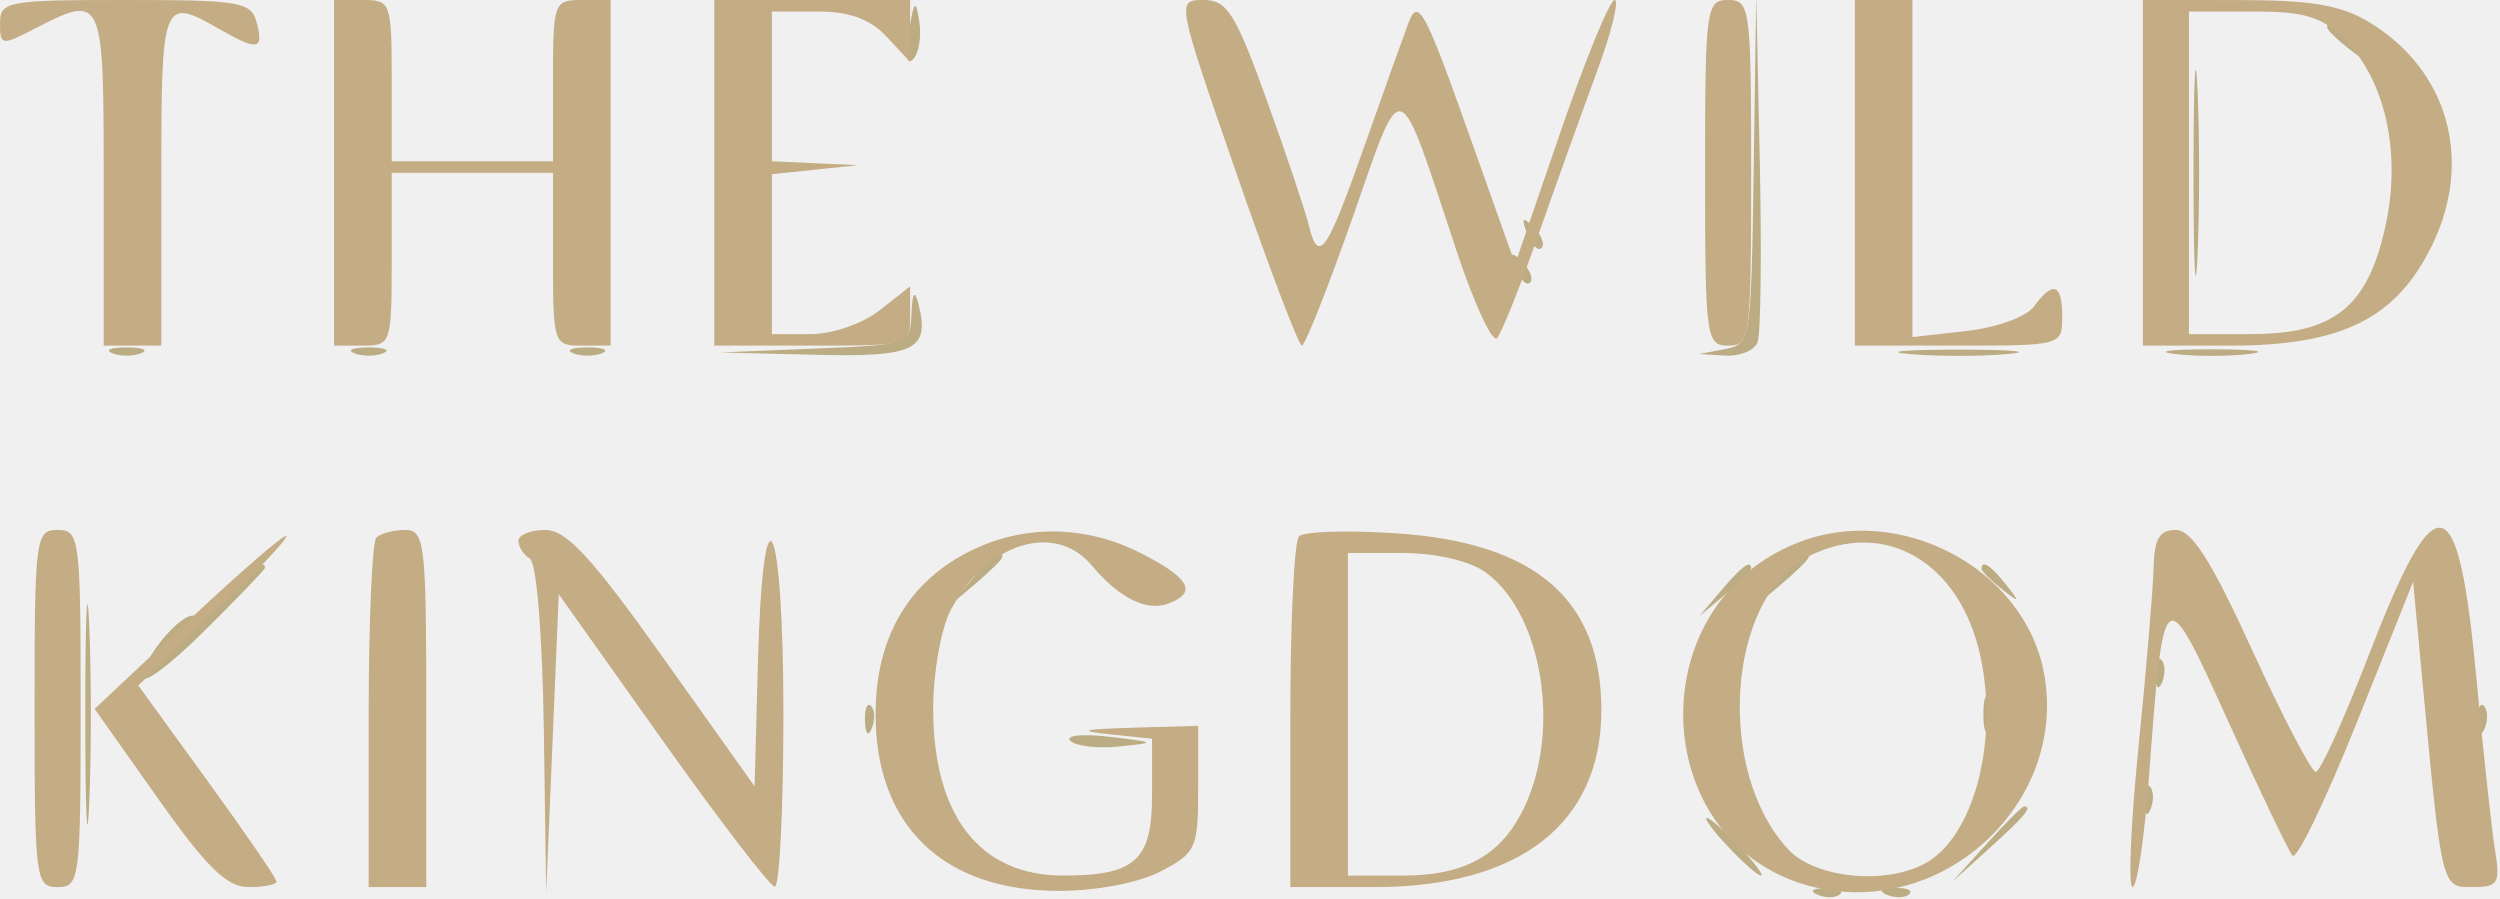
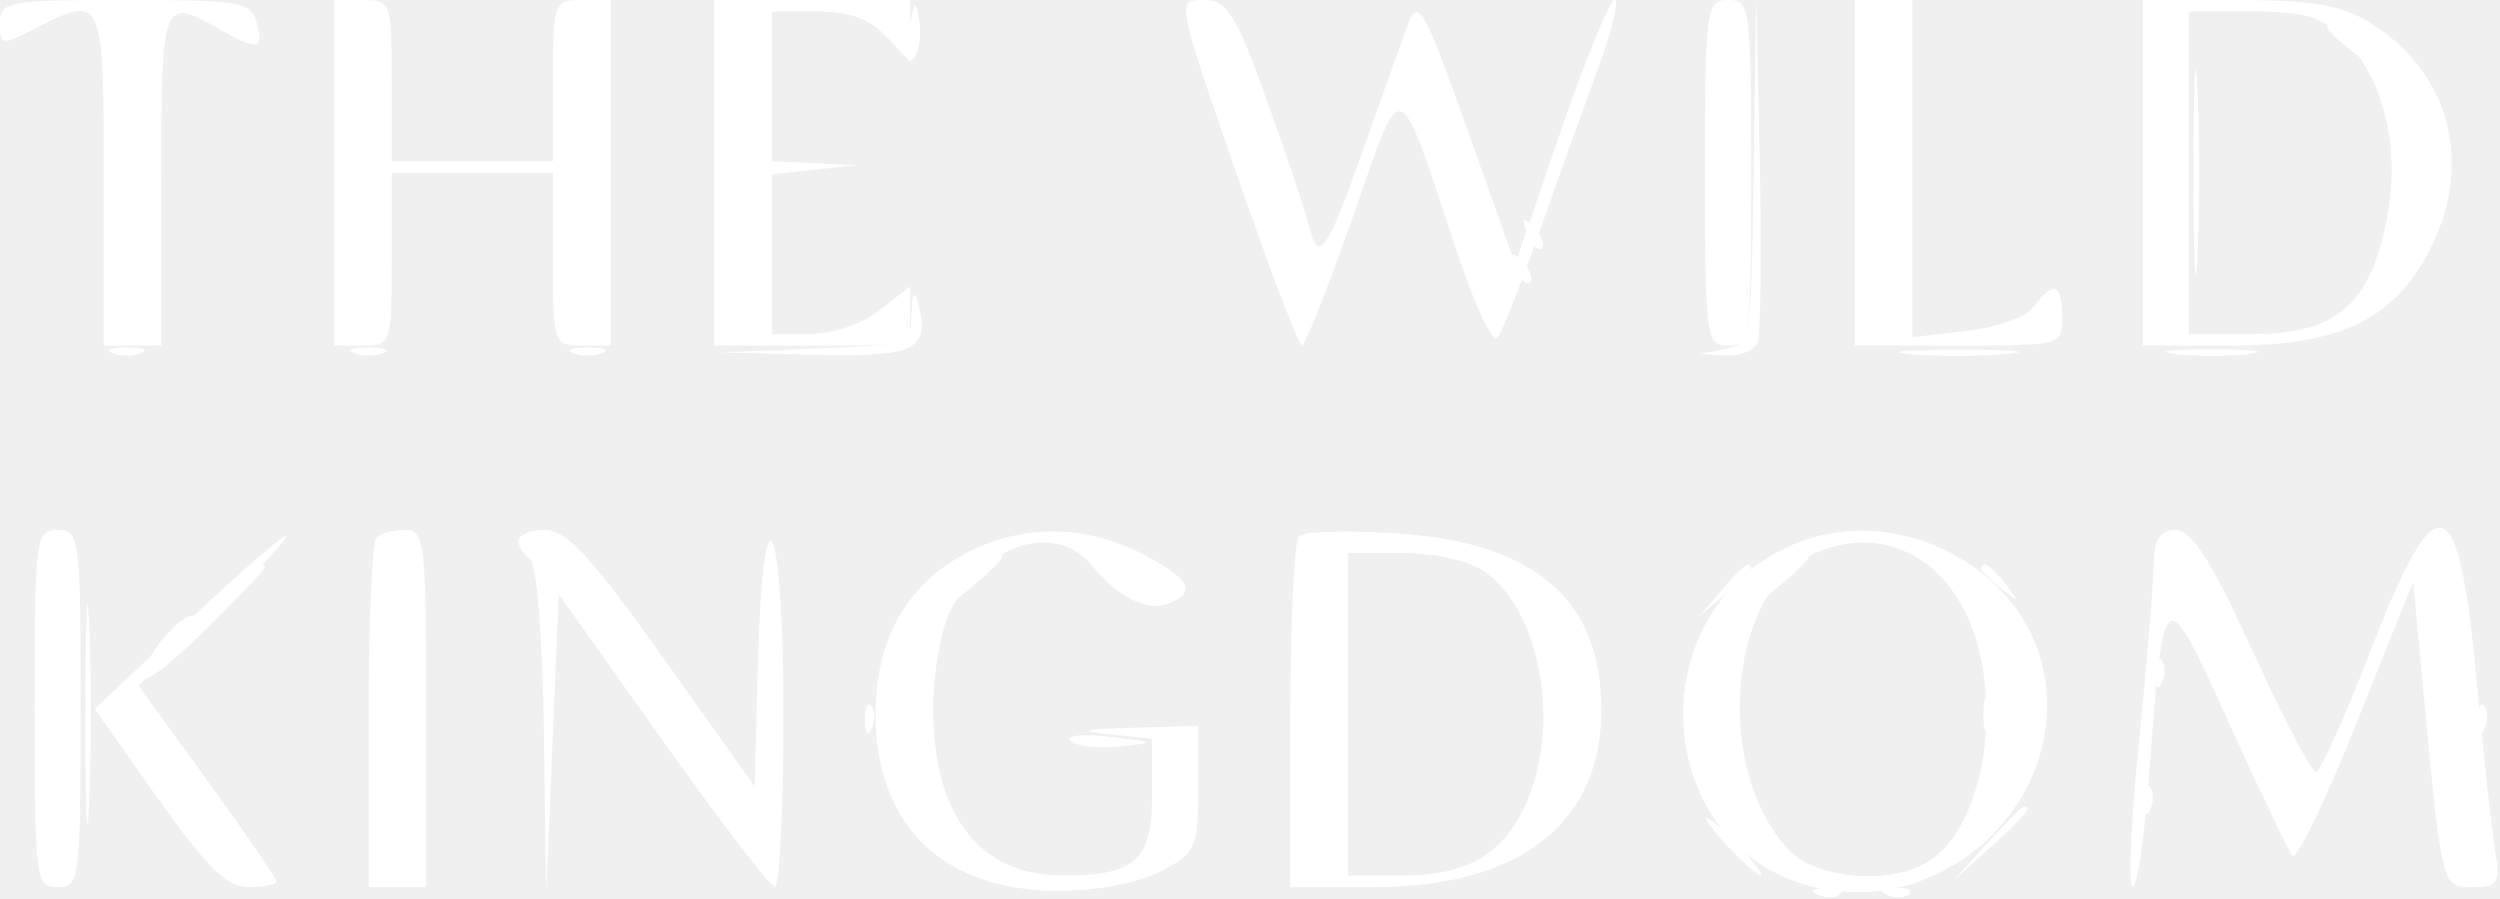
<svg xmlns="http://www.w3.org/2000/svg" width="217" height="78" viewBox="0 0 217 78" version="1.1">
-   <path d="M 78.881 2.781 C 78.552 4.769, 78.698 5.702, 79.253 5.147 C 79.757 4.643, 80.002 3.166, 79.797 1.865 C 79.482 -0.136, 79.342 0.004, 78.881 2.781 M 152.220 14.680 C 152.005 29.548, 151.954 29.870, 149.750 30.294 L 147.500 30.728 149.781 30.864 C 151.036 30.939, 152.287 30.417, 152.560 29.704 C 152.834 28.991, 152.919 21.904, 152.749 13.954 L 152.441 -0.500 152.220 14.680 M 190.397 15 C 190.397 22.975, 190.553 26.238, 190.743 22.250 C 190.932 18.263, 190.932 11.738, 190.743 7.750 C 190.553 3.762, 190.397 7.025, 190.397 15 M 202 2.378 C 202 2.585, 202.787 3.373, 203.750 4.128 C 205.336 5.371, 205.371 5.336, 204.128 3.750 C 202.821 2.084, 202 1.555, 202 2.378 M 132.564 20.293 C 132.940 21.279, 133.499 21.834, 133.807 21.526 C 134.115 21.219, 133.808 20.412, 133.124 19.733 C 132.136 18.753, 132.022 18.868, 132.564 20.293 M 131.564 23.293 C 131.940 24.279, 132.499 24.834, 132.807 24.526 C 133.115 24.219, 132.808 23.412, 132.124 22.733 C 131.136 21.753, 131.022 21.868, 131.564 23.293 M 79.116 27.210 C 79.001 29.898, 78.937 29.922, 70.750 30.256 L 62.500 30.593 70.781 30.796 C 79.481 31.010, 80.753 30.370, 79.701 26.308 C 79.390 25.108, 79.193 25.411, 79.116 27.210 M 9.750 30.662 C 10.438 30.940, 11.563 30.940, 12.250 30.662 C 12.938 30.385, 12.375 30.158, 11 30.158 C 9.625 30.158, 9.063 30.385, 9.750 30.662 M 30.750 30.662 C 31.438 30.940, 32.563 30.940, 33.250 30.662 C 33.938 30.385, 33.375 30.158, 32 30.158 C 30.625 30.158, 30.063 30.385, 30.750 30.662 M 49.750 30.662 C 50.438 30.940, 51.563 30.940, 52.250 30.662 C 52.938 30.385, 52.375 30.158, 51 30.158 C 49.625 30.158, 49.063 30.385, 49.750 30.662 M 165.750 30.732 C 168.088 30.943, 171.912 30.943, 174.250 30.732 C 176.588 30.522, 174.675 30.349, 170 30.349 C 165.325 30.349, 163.412 30.522, 165.750 30.732 M 188.750 30.723 C 190.537 30.945, 193.463 30.945, 195.250 30.723 C 197.037 30.502, 195.575 30.320, 192 30.320 C 188.425 30.320, 186.963 30.502, 188.750 30.723 M 7.402 62 C 7.402 70.525, 7.556 74.013, 7.743 69.750 C 7.931 65.487, 7.931 58.513, 7.743 54.250 C 7.556 49.987, 7.402 53.475, 7.402 62 M 84.405 50.250 L 82.500 52.500 84.750 50.595 C 85.987 49.547, 87 48.535, 87 48.345 C 87 47.545, 86.195 48.136, 84.405 50.250 M 154.405 50.250 L 152.500 52.500 154.750 50.595 C 155.988 49.547, 157 48.535, 157 48.345 C 157 47.545, 156.195 48.136, 154.405 50.250 M 20.029 51.469 C 18.753 52.827, 17.385 53.738, 16.988 53.493 C 16.024 52.897, 12.664 56.683, 12.368 58.698 C 12.239 59.579, 14.578 57.886, 17.566 54.934 C 20.555 51.983, 23 49.440, 23 49.284 C 23 48.577, 22.180 49.180, 20.029 51.469 M 149.405 51.250 L 147.500 53.500 149.750 51.595 C 150.988 50.547, 152 49.535, 152 49.345 C 152 48.545, 151.195 49.136, 149.405 51.250 M 172 49.378 C 172 49.585, 172.787 50.373, 173.750 51.128 C 175.336 52.371, 175.371 52.336, 174.128 50.750 C 172.821 49.084, 172 48.555, 172 49.378 M 14.405 56.250 L 12.500 58.500 14.750 56.595 C 15.988 55.547, 17 54.535, 17 54.345 C 17 53.545, 16.195 54.136, 14.405 56.250 M 187.079 58.583 C 187.127 59.748, 187.364 59.985, 187.683 59.188 C 187.972 58.466, 187.936 57.603, 187.604 57.271 C 187.272 56.939, 187.036 57.529, 187.079 58.583 M 172.158 62 C 172.158 63.375, 172.385 63.938, 172.662 63.250 C 172.940 62.563, 172.940 61.438, 172.662 60.750 C 172.385 60.063, 172.158 60.625, 172.158 62 M 75.079 62.583 C 75.127 63.748, 75.364 63.985, 75.683 63.188 C 75.972 62.466, 75.936 61.603, 75.604 61.271 C 75.272 60.939, 75.036 61.529, 75.079 62.583 M 215.079 62.583 C 215.127 63.748, 215.364 63.985, 215.683 63.188 C 215.972 62.466, 215.936 61.603, 215.604 61.271 C 215.272 60.939, 215.036 61.529, 215.079 62.583 M 92.899 64.299 C 93.365 64.765, 95.265 64.989, 97.123 64.798 C 100.417 64.459, 100.396 64.438, 96.276 63.951 C 93.953 63.677, 92.433 63.833, 92.899 64.299 M 186.079 69.583 C 186.127 70.748, 186.364 70.985, 186.683 70.188 C 186.972 69.466, 186.936 68.603, 186.604 68.271 C 186.272 67.939, 186.036 68.529, 186.079 69.583 M 172.437 73.250 L 169.500 76.500 172.750 73.563 C 175.779 70.825, 176.460 70, 175.687 70 C 175.515 70, 174.052 71.463, 172.437 73.250 M 150 73.500 C 151.292 74.875, 152.574 76, 152.849 76 C 153.124 76, 152.292 74.875, 151 73.500 C 149.708 72.125, 148.426 71, 148.151 71 C 147.876 71, 148.708 72.125, 150 73.500 M 157.813 77.683 C 158.534 77.972, 159.397 77.936, 159.729 77.604 C 160.061 77.272, 159.471 77.036, 158.417 77.079 C 157.252 77.127, 157.015 77.364, 157.813 77.683 M 163.813 77.683 C 164.534 77.972, 165.397 77.936, 165.729 77.604 C 166.061 77.272, 165.471 77.036, 164.417 77.079 C 163.252 77.127, 163.015 77.364, 163.813 77.683" stroke="none" fill="#bcac84" fill-rule="evenodd" />
-   <path d="M 0 2.026 C 0 3.947, 0.152 3.973, 2.950 2.526 C 8.943 -0.573, 9 -0.451, 9 15.500 L 9 30 11.500 30 L 14 30 14 15.500 C 14 -0.029, 14.104 -0.299, 19 2.500 C 22.374 4.429, 22.904 4.348, 22.290 2 C 21.807 0.155, 20.926 0, 10.883 0 C 0.621 0, 0 0.116, 0 2.026 M 29 15 L 29 30 31.500 30 C 33.944 30, 34 29.833, 34 22.500 L 34 15 41 15 L 48 15 48 22.500 C 48 29.833, 48.056 30, 50.500 30 L 53 30 53 15 L 53 0 50.500 0 C 48.071 0, 48 0.200, 48 7 L 48 14 41 14 L 34 14 34 7 C 34 0.200, 33.929 0, 31.500 0 L 29 0 29 15 M 62 15 L 62 30 70.500 30 C 78.964 30, 79 29.989, 79 27.427 L 79 24.855 76.365 26.927 C 74.885 28.092, 72.255 29, 70.365 29 L 67 29 67 22.060 L 67 15.121 70.750 14.728 L 74.500 14.336 70.750 14.168 L 67 14 67 7.500 L 67 1 70.961 1 C 73.748 1, 75.526 1.649, 76.961 3.189 L 79 5.377 79 2.689 L 79 0 70.500 0 L 62 0 62 15 M 107.303 14.993 C 110.161 23.239, 112.725 29.989, 113.001 29.993 C 113.277 29.997, 115.256 25.005, 117.400 18.901 C 121.849 6.231, 121.194 6.018, 126.452 21.838 C 127.976 26.425, 129.550 29.800, 129.950 29.338 C 130.349 28.877, 131.941 24.900, 133.486 20.500 C 135.031 16.100, 137.334 9.688, 138.603 6.250 C 139.872 2.813, 140.567 0, 140.147 0 C 139.728 0, 137.614 5.155, 135.450 11.456 L 131.516 22.911 127.352 11.206 C 123.657 0.819, 123.082 -0.218, 122.250 2 C 121.735 3.375, 120.045 8.100, 118.495 12.500 C 115.151 21.991, 114.464 22.985, 113.607 19.572 C 113.252 18.156, 111.577 13.173, 109.886 8.499 C 107.214 1.114, 106.503 0, 104.459 0 C 102.115 0, 102.126 0.058, 107.303 14.993 M 148 15 C 148 29.333, 148.089 30, 150 30 C 151.911 30, 152 29.333, 152 15 C 152 0.667, 151.911 0, 150 0 C 148.089 0, 148 0.667, 148 15 M 161 15 L 161 30 170 30 C 178.933 30, 179 29.981, 179 27.500 C 179 24.614, 178.213 24.326, 176.549 26.602 C 175.893 27.499, 173.317 28.435, 170.689 28.732 L 166 29.260 166 14.630 L 166 0 163.500 0 L 161 0 161 15 M 186 15 L 186 30 193.614 30 C 203.301 30, 208.030 27.636, 211.122 21.247 C 214.685 13.887, 212.495 6.102, 205.696 1.956 C 203.212 0.441, 200.663 0.007, 194.250 0.004 L 186 0 186 15 M 190 15 L 190 29 195.365 29 C 202.567 29, 205.479 26.686, 207.037 19.725 C 208.465 13.346, 207.079 6.988, 203.476 3.385 C 201.536 1.445, 200.056 1, 195.545 1 L 190 1 190 15 M 3 61.500 C 3 76.333, 3.086 77, 5 77 C 6.914 77, 7 76.333, 7 61.500 C 7 46.667, 6.914 46, 5 46 C 3.086 46, 3 46.667, 3 61.500 M 16.358 53.875 L 8.217 61.533 13.682 69.266 C 17.935 75.284, 19.687 77, 21.574 77 C 22.908 77, 24 76.782, 24 76.515 C 24 76.248, 21.301 72.310, 18.003 67.765 L 12.006 59.500 18.593 53.173 C 22.216 49.694, 25.027 46.705, 24.840 46.532 C 24.653 46.359, 20.836 49.663, 16.358 53.875 M 32.667 46.667 C 32.300 47.033, 32 54.008, 32 62.167 L 32 77 34.500 77 L 37 77 37 61.500 C 37 47.136, 36.866 46, 35.167 46 C 34.158 46, 33.033 46.300, 32.667 46.667 M 45 46.941 C 45 47.459, 45.450 48.160, 46 48.500 C 46.574 48.855, 47.087 55.159, 47.204 63.309 L 47.408 77.500 47.954 64.539 L 48.500 51.577 57.500 64.249 C 62.450 71.218, 66.838 76.938, 67.250 76.960 C 67.662 76.982, 68 70.250, 68 62 C 68 44.659, 66.224 41.155, 65.784 57.628 L 65.500 68.256 57.587 57.128 C 51.373 48.389, 49.173 46, 47.337 46 C 46.052 46, 45 46.423, 45 46.941 M 83.848 48.018 C 78.689 50.743, 76 55.534, 76 62 C 76 71.681, 81.881 77.338, 91.936 77.328 C 95.196 77.325, 98.846 76.624, 100.750 75.636 C 103.815 74.044, 104 73.638, 104 68.474 L 104 63 98.250 63.168 C 93.984 63.293, 93.468 63.437, 96.250 63.728 L 100 64.121 100 69.025 C 100 74.681, 98.541 76, 92.288 76 C 85.039 76, 81 70.812, 81 61.500 C 81 58.420, 81.672 54.600, 82.494 53.011 C 85.519 47.162, 91.536 45.231, 94.760 49.075 C 97.138 51.911, 99.550 53.110, 101.428 52.389 C 103.952 51.421, 103.274 50.180, 99.040 48.020 C 94.110 45.505, 88.606 45.504, 83.848 48.018 M 112.750 46.555 C 112.338 46.983, 112 54.008, 112 62.167 L 112 77 119.288 77 C 131.907 77, 138.994 71.481, 138.998 61.651 C 139.002 52.041, 133.281 47.096, 121.226 46.292 C 116.977 46.009, 113.162 46.127, 112.750 46.555 M 156.001 47.123 C 141.981 52.714, 143.142 73.734, 157.653 77.045 C 168.852 79.599, 179.508 69.554, 177.418 58.414 C 175.708 49.300, 164.870 43.587, 156.001 47.123 M 186.933 49.250 C 186.896 51.038, 186.310 58.013, 185.631 64.750 C 184.952 71.487, 184.715 77, 185.105 77 C 185.495 77, 186.132 72.751, 186.521 67.557 C 187.820 50.232, 187.802 50.245, 193.430 62.660 C 196.132 68.622, 198.634 73.845, 198.989 74.268 C 199.345 74.690, 201.846 69.515, 204.548 62.768 L 209.460 50.500 210.209 58.500 C 211.966 77.261, 211.904 77, 214.617 77 C 216.849 77, 217.039 76.683, 216.563 73.750 C 216.272 71.963, 215.553 65.325, 214.965 59 C 213.385 41.997, 211.507 41.574, 205.601 56.889 C 203.457 62.450, 201.393 67, 201.015 67 C 200.636 67, 198.165 62.275, 195.524 56.500 C 191.933 48.652, 190.250 46, 188.860 46 C 187.442 46, 186.984 46.772, 186.933 49.250 M 157 48.279 C 149.902 51.825, 148.859 66.937, 155.241 73.750 C 157.545 76.210, 163.575 76.833, 167.055 74.970 C 171.284 72.707, 173.507 64.463, 171.904 56.989 C 170.146 48.791, 163.614 44.974, 157 48.279 M 117 62 L 117 76 121.777 76 C 127.451 76, 130.667 74.040, 132.606 69.401 C 135.449 62.596, 133.635 52.959, 128.883 49.631 C 127.519 48.676, 124.576 48, 121.777 48 L 117 48 117 62" stroke="none" fill="#c4ac84" fill-rule="evenodd" />
+   <path d="M 78.881 2.781 C 78.552 4.769, 78.698 5.702, 79.253 5.147 C 79.757 4.643, 80.002 3.166, 79.797 1.865 C 79.482 -0.136, 79.342 0.004, 78.881 2.781 M 152.220 14.680 C 152.005 29.548, 151.954 29.870, 149.750 30.294 L 147.500 30.728 149.781 30.864 C 151.036 30.939, 152.287 30.417, 152.560 29.704 C 152.834 28.991, 152.919 21.904, 152.749 13.954 L 152.441 -0.500 152.220 14.680 M 190.397 15 C 190.397 22.975, 190.553 26.238, 190.743 22.250 C 190.932 18.263, 190.932 11.738, 190.743 7.750 C 190.553 3.762, 190.397 7.025, 190.397 15 M 202 2.378 C 202 2.585, 202.787 3.373, 203.750 4.128 C 205.336 5.371, 205.371 5.336, 204.128 3.750 C 202.821 2.084, 202 1.555, 202 2.378 M 132.564 20.293 C 132.940 21.279, 133.499 21.834, 133.807 21.526 C 134.115 21.219, 133.808 20.412, 133.124 19.733 C 132.136 18.753, 132.022 18.868, 132.564 20.293 M 131.564 23.293 C 131.940 24.279, 132.499 24.834, 132.807 24.526 C 133.115 24.219, 132.808 23.412, 132.124 22.733 C 131.136 21.753, 131.022 21.868, 131.564 23.293 M 79.116 27.210 C 79.001 29.898, 78.937 29.922, 70.750 30.256 L 62.500 30.593 70.781 30.796 C 79.481 31.010, 80.753 30.370, 79.701 26.308 C 79.390 25.108, 79.193 25.411, 79.116 27.210 M 9.750 30.662 C 10.438 30.940, 11.563 30.940, 12.250 30.662 C 12.938 30.385, 12.375 30.158, 11 30.158 C 9.625 30.158, 9.063 30.385, 9.750 30.662 M 30.750 30.662 C 31.438 30.940, 32.563 30.940, 33.250 30.662 C 33.938 30.385, 33.375 30.158, 32 30.158 C 30.625 30.158, 30.063 30.385, 30.750 30.662 M 49.750 30.662 C 50.438 30.940, 51.563 30.940, 52.250 30.662 C 52.938 30.385, 52.375 30.158, 51 30.158 C 49.625 30.158, 49.063 30.385, 49.750 30.662 M 165.750 30.732 C 168.088 30.943, 171.912 30.943, 174.250 30.732 C 176.588 30.522, 174.675 30.349, 170 30.349 C 165.325 30.349, 163.412 30.522, 165.750 30.732 M 188.750 30.723 C 190.537 30.945, 193.463 30.945, 195.250 30.723 C 197.037 30.502, 195.575 30.320, 192 30.320 C 188.425 30.320, 186.963 30.502, 188.750 30.723 M 7.402 62 C 7.402 70.525, 7.556 74.013, 7.743 69.750 C 7.931 65.487, 7.931 58.513, 7.743 54.250 C 7.556 49.987, 7.402 53.475, 7.402 62 M 84.405 50.250 L 82.500 52.500 84.750 50.595 C 85.987 49.547, 87 48.535, 87 48.345 C 87 47.545, 86.195 48.136, 84.405 50.250 M 154.405 50.250 L 152.500 52.500 154.750 50.595 C 155.988 49.547, 157 48.535, 157 48.345 C 157 47.545, 156.195 48.136, 154.405 50.250 M 20.029 51.469 C 18.753 52.827, 17.385 53.738, 16.988 53.493 C 16.024 52.897, 12.664 56.683, 12.368 58.698 C 12.239 59.579, 14.578 57.886, 17.566 54.934 C 20.555 51.983, 23 49.440, 23 49.284 C 23 48.577, 22.180 49.180, 20.029 51.469 M 149.405 51.250 L 147.500 53.500 149.750 51.595 C 150.988 50.547, 152 49.535, 152 49.345 C 152 48.545, 151.195 49.136, 149.405 51.250 M 172 49.378 C 172 49.585, 172.787 50.373, 173.750 51.128 C 175.336 52.371, 175.371 52.336, 174.128 50.750 C 172.821 49.084, 172 48.555, 172 49.378 M 14.405 56.250 L 12.500 58.500 14.750 56.595 C 15.988 55.547, 17 54.535, 17 54.345 C 17 53.545, 16.195 54.136, 14.405 56.250 M 187.079 58.583 C 187.127 59.748, 187.364 59.985, 187.683 59.188 C 187.972 58.466, 187.936 57.603, 187.604 57.271 C 187.272 56.939, 187.036 57.529, 187.079 58.583 M 172.158 62 C 172.158 63.375, 172.385 63.938, 172.662 63.250 C 172.940 62.563, 172.940 61.438, 172.662 60.750 C 172.385 60.063, 172.158 60.625, 172.158 62 M 75.079 62.583 C 75.127 63.748, 75.364 63.985, 75.683 63.188 C 75.972 62.466, 75.936 61.603, 75.604 61.271 C 75.272 60.939, 75.036 61.529, 75.079 62.583 M 215.079 62.583 C 215.127 63.748, 215.364 63.985, 215.683 63.188 C 215.972 62.466, 215.936 61.603, 215.604 61.271 C 215.272 60.939, 215.036 61.529, 215.079 62.583 M 92.899 64.299 C 93.365 64.765, 95.265 64.989, 97.123 64.798 C 100.417 64.459, 100.396 64.438, 96.276 63.951 C 93.953 63.677, 92.433 63.833, 92.899 64.299 M 186.079 69.583 C 186.127 70.748, 186.364 70.985, 186.683 70.188 C 186.972 69.466, 186.936 68.603, 186.604 68.271 C 186.272 67.939, 186.036 68.529, 186.079 69.583 M 172.437 73.250 L 169.500 76.500 172.750 73.563 C 175.779 70.825, 176.460 70, 175.687 70 C 175.515 70, 174.052 71.463, 172.437 73.250 M 150 73.500 C 151.292 74.875, 152.574 76, 152.849 76 C 153.124 76, 152.292 74.875, 151 73.500 C 149.708 72.125, 148.426 71, 148.151 71 C 147.876 71, 148.708 72.125, 150 73.500 M 157.813 77.683 C 158.534 77.972, 159.397 77.936, 159.729 77.604 C 160.061 77.272, 159.471 77.036, 158.417 77.079 C 157.252 77.127, 157.015 77.364, 157.813 77.683 M 163.813 77.683 C 164.534 77.972, 165.397 77.936, 165.729 77.604 C 166.061 77.272, 165.471 77.036, 164.417 77.079 C 163.252 77.127, 163.015 77.364, 163.813 77.683" stroke="none" fill="#fff" fill-rule="evenodd" />
+   <path d="M 0 2.026 C 0 3.947, 0.152 3.973, 2.950 2.526 C 8.943 -0.573, 9 -0.451, 9 15.500 L 9 30 11.500 30 L 14 30 14 15.500 C 14 -0.029, 14.104 -0.299, 19 2.500 C 22.374 4.429, 22.904 4.348, 22.290 2 C 21.807 0.155, 20.926 0, 10.883 0 C 0.621 0, 0 0.116, 0 2.026 M 29 15 L 29 30 31.500 30 C 33.944 30, 34 29.833, 34 22.500 L 34 15 41 15 L 48 15 48 22.500 C 48 29.833, 48.056 30, 50.500 30 L 53 30 53 15 L 53 0 50.500 0 C 48.071 0, 48 0.200, 48 7 L 48 14 41 14 L 34 14 34 7 C 34 0.200, 33.929 0, 31.500 0 L 29 0 29 15 M 62 15 L 62 30 70.500 30 C 78.964 30, 79 29.989, 79 27.427 L 79 24.855 76.365 26.927 C 74.885 28.092, 72.255 29, 70.365 29 L 67 29 67 22.060 L 67 15.121 70.750 14.728 L 74.500 14.336 70.750 14.168 L 67 14 67 7.500 L 67 1 70.961 1 C 73.748 1, 75.526 1.649, 76.961 3.189 L 79 5.377 79 2.689 L 79 0 70.500 0 L 62 0 62 15 M 107.303 14.993 C 110.161 23.239, 112.725 29.989, 113.001 29.993 C 113.277 29.997, 115.256 25.005, 117.400 18.901 C 121.849 6.231, 121.194 6.018, 126.452 21.838 C 127.976 26.425, 129.550 29.800, 129.950 29.338 C 130.349 28.877, 131.941 24.900, 133.486 20.500 C 135.031 16.100, 137.334 9.688, 138.603 6.250 C 139.872 2.813, 140.567 0, 140.147 0 C 139.728 0, 137.614 5.155, 135.450 11.456 L 131.516 22.911 127.352 11.206 C 123.657 0.819, 123.082 -0.218, 122.250 2 C 121.735 3.375, 120.045 8.100, 118.495 12.500 C 115.151 21.991, 114.464 22.985, 113.607 19.572 C 113.252 18.156, 111.577 13.173, 109.886 8.499 C 107.214 1.114, 106.503 0, 104.459 0 C 102.115 0, 102.126 0.058, 107.303 14.993 M 148 15 C 148 29.333, 148.089 30, 150 30 C 151.911 30, 152 29.333, 152 15 C 152 0.667, 151.911 0, 150 0 C 148.089 0, 148 0.667, 148 15 M 161 15 L 161 30 170 30 C 178.933 30, 179 29.981, 179 27.500 C 179 24.614, 178.213 24.326, 176.549 26.602 C 175.893 27.499, 173.317 28.435, 170.689 28.732 L 166 29.260 166 14.630 L 166 0 163.500 0 L 161 0 161 15 M 186 15 L 186 30 193.614 30 C 203.301 30, 208.030 27.636, 211.122 21.247 C 214.685 13.887, 212.495 6.102, 205.696 1.956 C 203.212 0.441, 200.663 0.007, 194.250 0.004 L 186 0 186 15 M 190 15 L 190 29 195.365 29 C 202.567 29, 205.479 26.686, 207.037 19.725 C 208.465 13.346, 207.079 6.988, 203.476 3.385 C 201.536 1.445, 200.056 1, 195.545 1 L 190 1 190 15 M 3 61.500 C 3 76.333, 3.086 77, 5 77 C 6.914 77, 7 76.333, 7 61.500 C 7 46.667, 6.914 46, 5 46 C 3.086 46, 3 46.667, 3 61.500 M 16.358 53.875 L 8.217 61.533 13.682 69.266 C 17.935 75.284, 19.687 77, 21.574 77 C 22.908 77, 24 76.782, 24 76.515 C 24 76.248, 21.301 72.310, 18.003 67.765 L 12.006 59.500 18.593 53.173 C 22.216 49.694, 25.027 46.705, 24.840 46.532 C 24.653 46.359, 20.836 49.663, 16.358 53.875 M 32.667 46.667 C 32.300 47.033, 32 54.008, 32 62.167 L 32 77 34.500 77 L 37 77 37 61.500 C 37 47.136, 36.866 46, 35.167 46 C 34.158 46, 33.033 46.300, 32.667 46.667 M 45 46.941 C 45 47.459, 45.450 48.160, 46 48.500 C 46.574 48.855, 47.087 55.159, 47.204 63.309 L 47.408 77.500 47.954 64.539 L 48.500 51.577 57.500 64.249 C 62.450 71.218, 66.838 76.938, 67.250 76.960 C 67.662 76.982, 68 70.250, 68 62 C 68 44.659, 66.224 41.155, 65.784 57.628 L 65.500 68.256 57.587 57.128 C 51.373 48.389, 49.173 46, 47.337 46 C 46.052 46, 45 46.423, 45 46.941 M 83.848 48.018 C 78.689 50.743, 76 55.534, 76 62 C 76 71.681, 81.881 77.338, 91.936 77.328 C 95.196 77.325, 98.846 76.624, 100.750 75.636 C 103.815 74.044, 104 73.638, 104 68.474 L 104 63 98.250 63.168 C 93.984 63.293, 93.468 63.437, 96.250 63.728 L 100 64.121 100 69.025 C 100 74.681, 98.541 76, 92.288 76 C 85.039 76, 81 70.812, 81 61.500 C 81 58.420, 81.672 54.600, 82.494 53.011 C 85.519 47.162, 91.536 45.231, 94.760 49.075 C 97.138 51.911, 99.550 53.110, 101.428 52.389 C 103.952 51.421, 103.274 50.180, 99.040 48.020 C 94.110 45.505, 88.606 45.504, 83.848 48.018 M 112.750 46.555 C 112.338 46.983, 112 54.008, 112 62.167 L 112 77 119.288 77 C 131.907 77, 138.994 71.481, 138.998 61.651 C 139.002 52.041, 133.281 47.096, 121.226 46.292 C 116.977 46.009, 113.162 46.127, 112.750 46.555 M 156.001 47.123 C 141.981 52.714, 143.142 73.734, 157.653 77.045 C 168.852 79.599, 179.508 69.554, 177.418 58.414 C 175.708 49.300, 164.870 43.587, 156.001 47.123 M 186.933 49.250 C 186.896 51.038, 186.310 58.013, 185.631 64.750 C 184.952 71.487, 184.715 77, 185.105 77 C 185.495 77, 186.132 72.751, 186.521 67.557 C 187.820 50.232, 187.802 50.245, 193.430 62.660 C 196.132 68.622, 198.634 73.845, 198.989 74.268 C 199.345 74.690, 201.846 69.515, 204.548 62.768 L 209.460 50.500 210.209 58.500 C 211.966 77.261, 211.904 77, 214.617 77 C 216.849 77, 217.039 76.683, 216.563 73.750 C 216.272 71.963, 215.553 65.325, 214.965 59 C 213.385 41.997, 211.507 41.574, 205.601 56.889 C 203.457 62.450, 201.393 67, 201.015 67 C 200.636 67, 198.165 62.275, 195.524 56.500 C 191.933 48.652, 190.250 46, 188.860 46 C 187.442 46, 186.984 46.772, 186.933 49.250 M 157 48.279 C 149.902 51.825, 148.859 66.937, 155.241 73.750 C 157.545 76.210, 163.575 76.833, 167.055 74.970 C 171.284 72.707, 173.507 64.463, 171.904 56.989 C 170.146 48.791, 163.614 44.974, 157 48.279 M 117 62 L 117 76 121.777 76 C 127.451 76, 130.667 74.040, 132.606 69.401 C 135.449 62.596, 133.635 52.959, 128.883 49.631 C 127.519 48.676, 124.576 48, 121.777 48 L 117 48 117 62" stroke="none" fill="#fff" fill-rule="evenodd" />
</svg>
